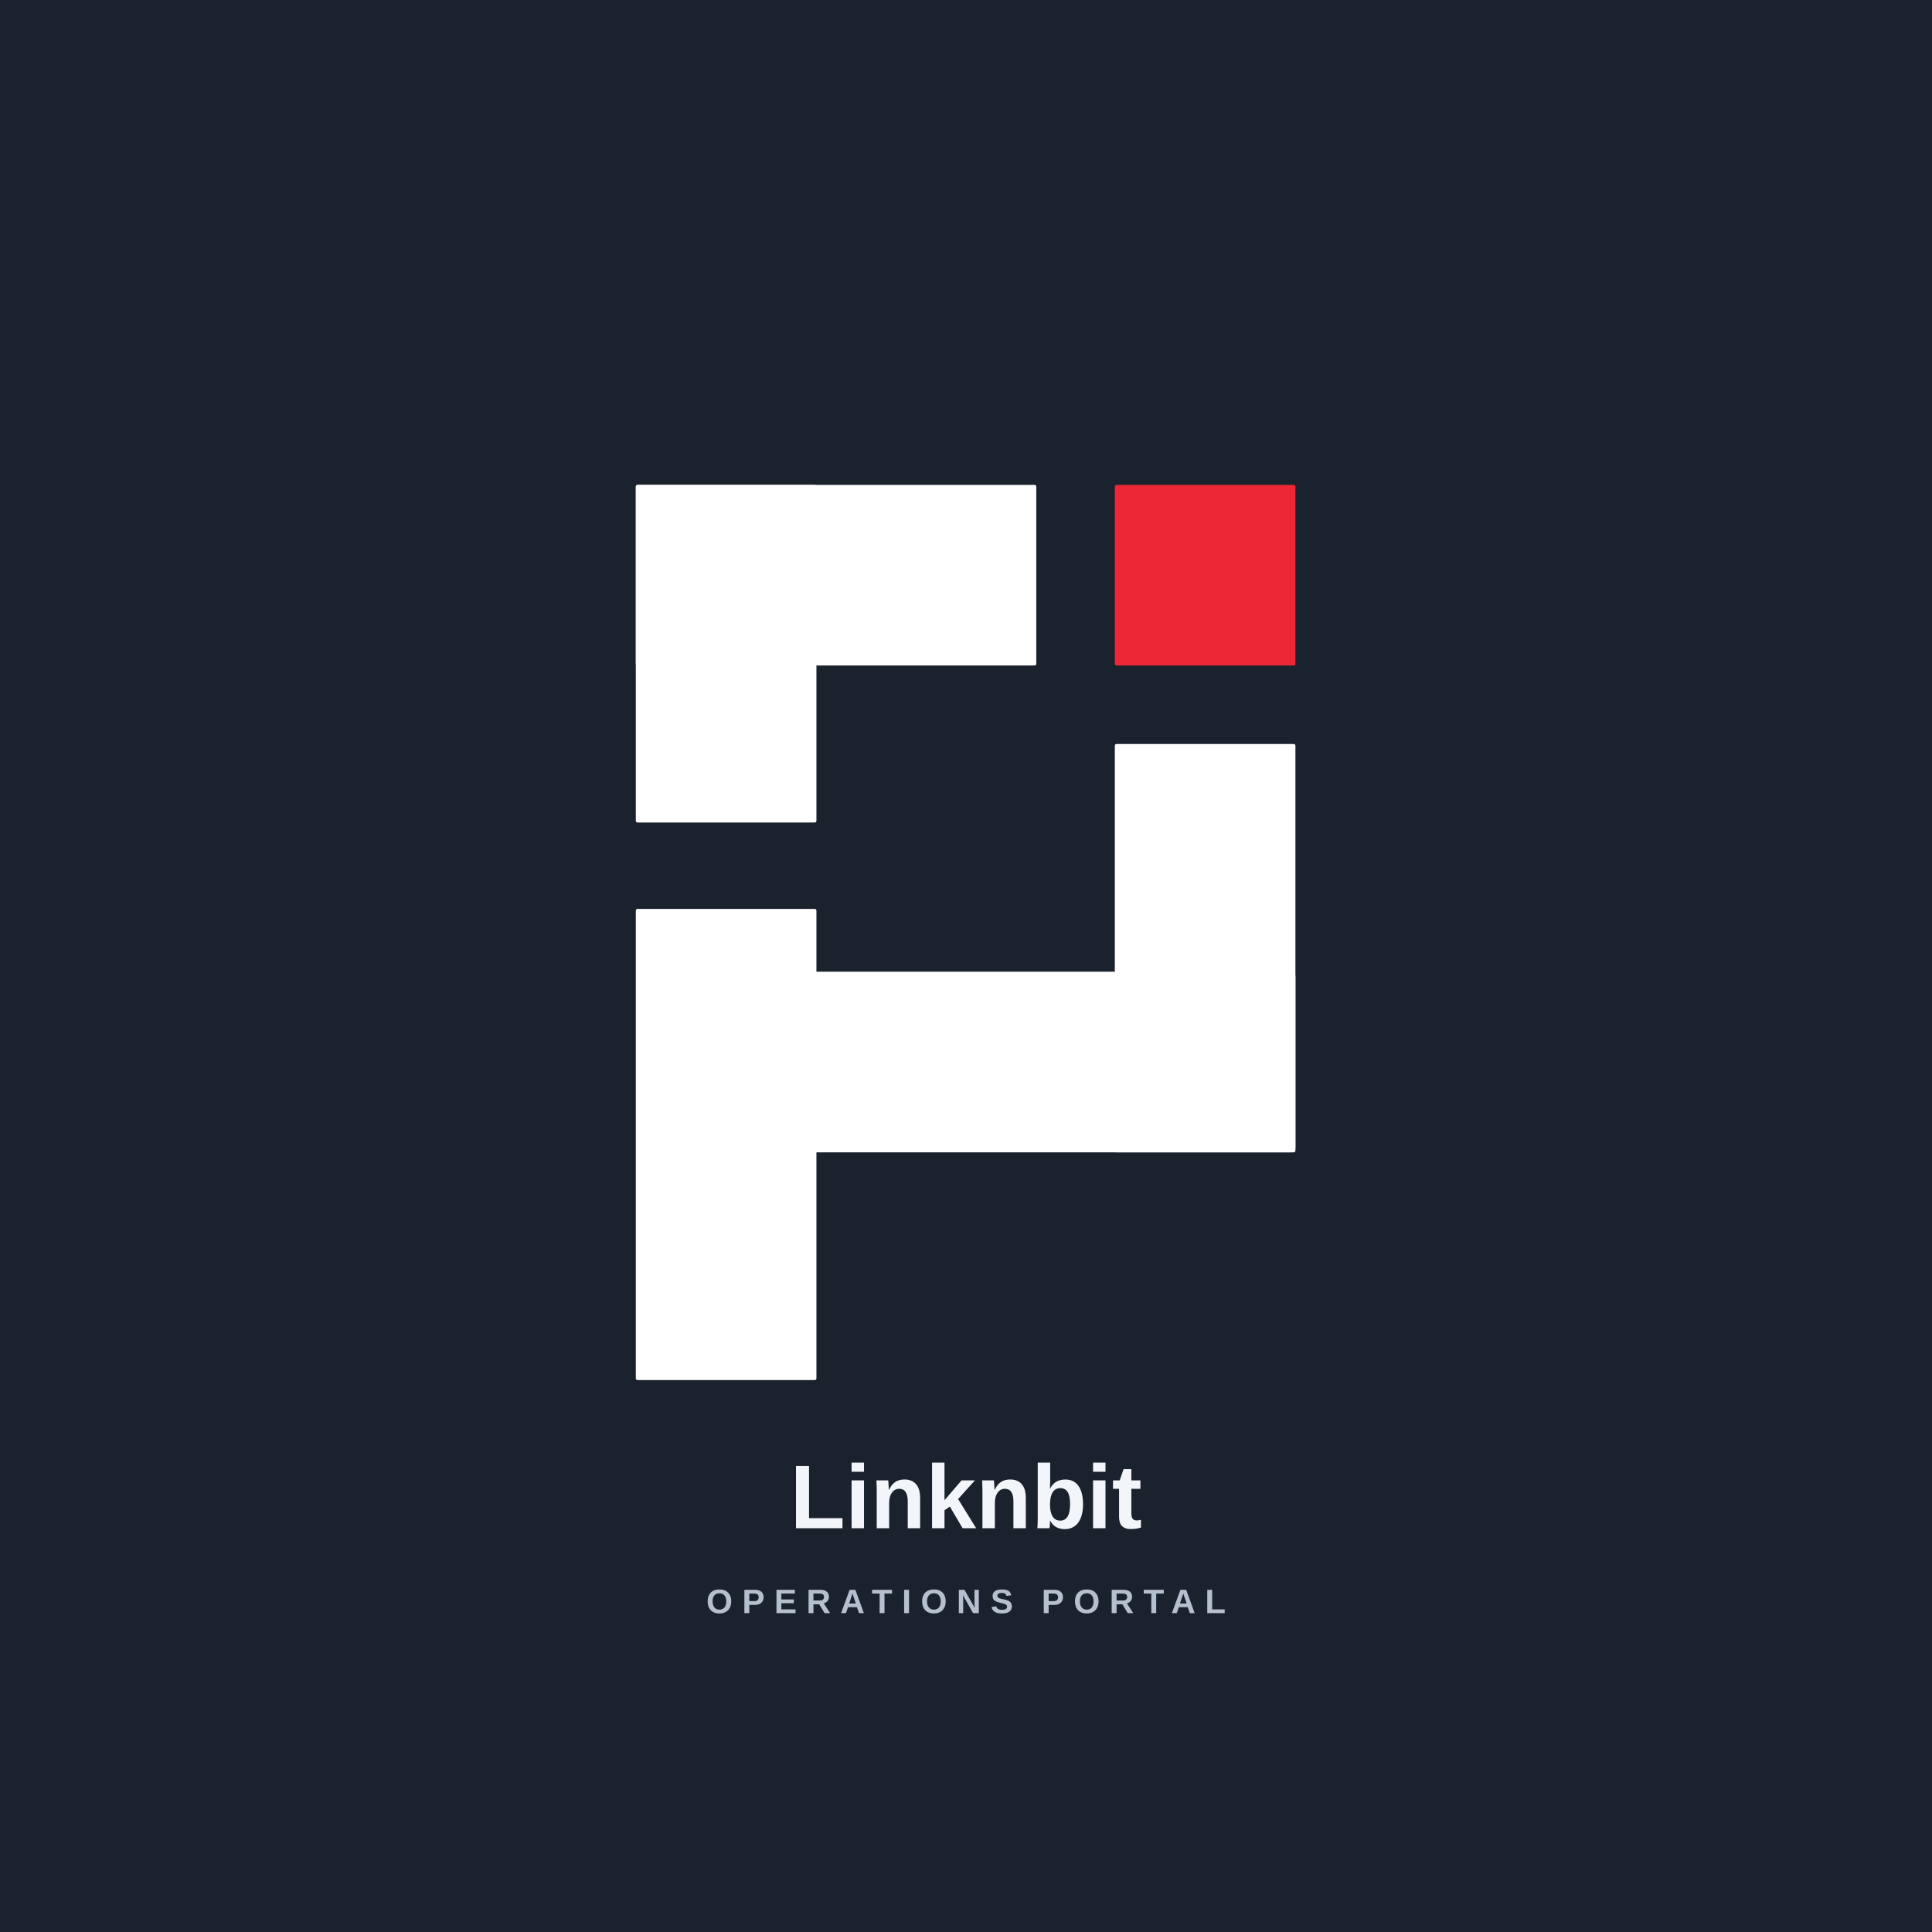
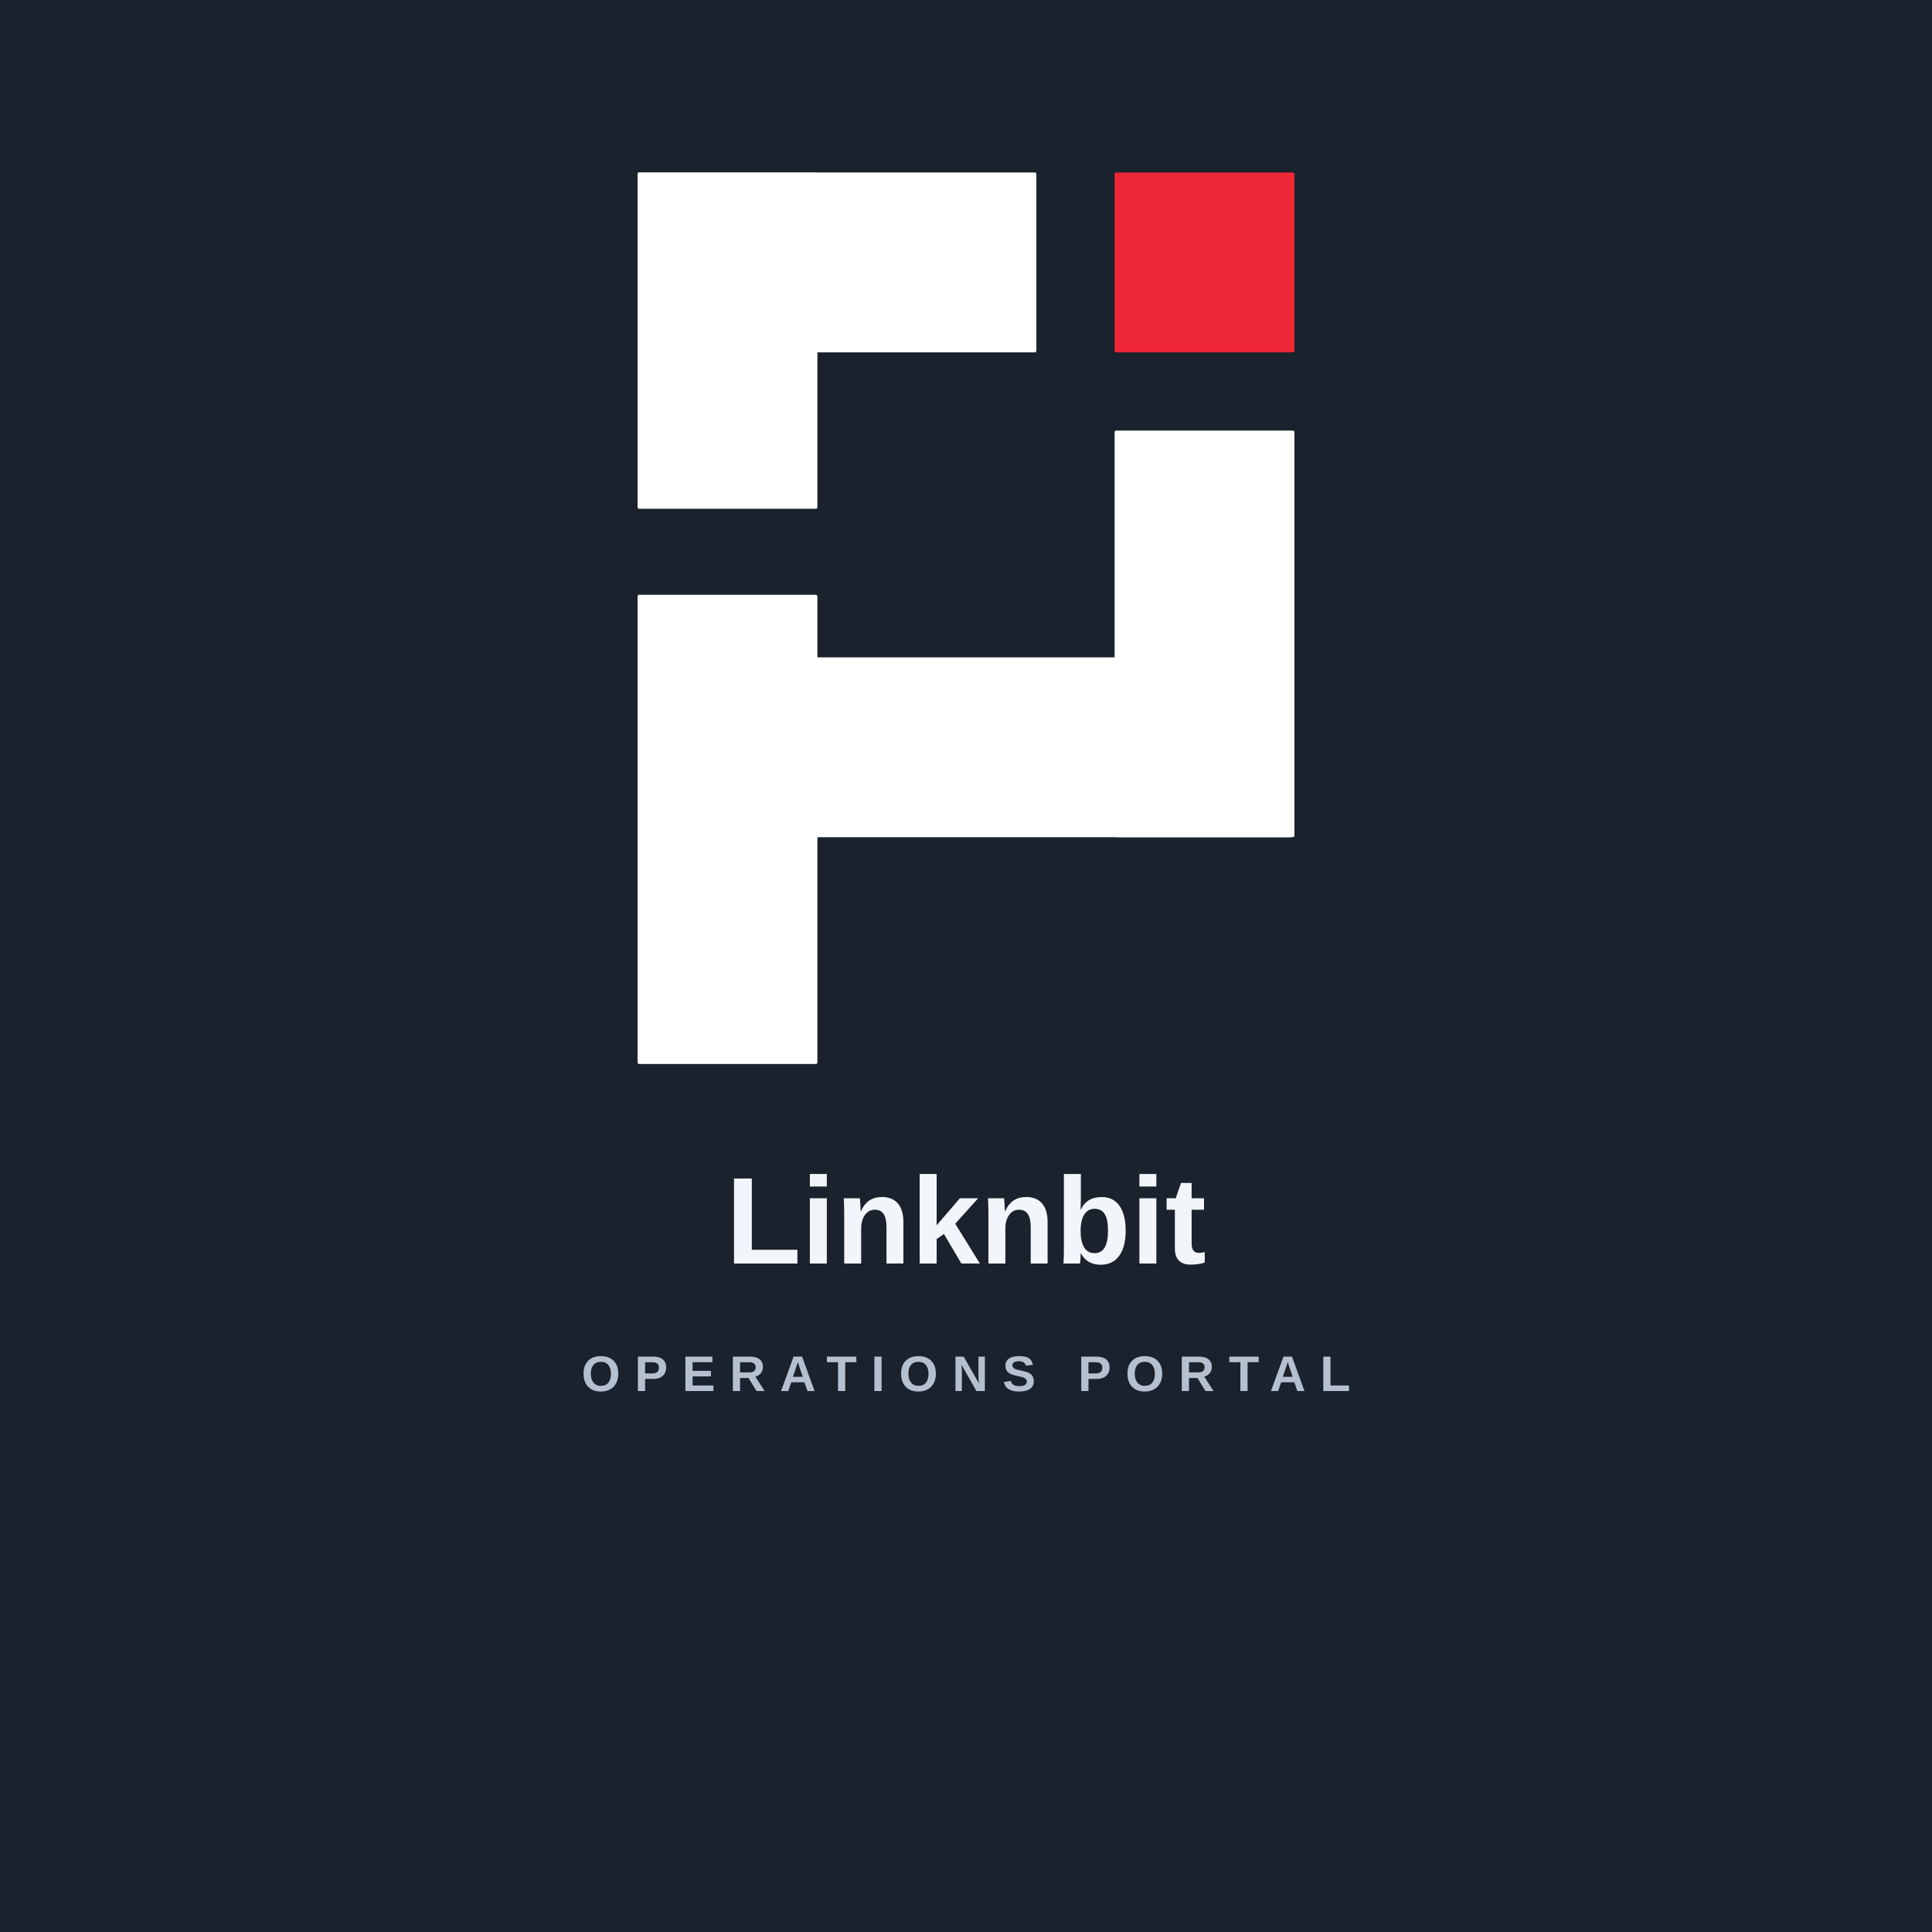
- <svg xmlns="http://www.w3.org/2000/svg" width="2048" height="2048" viewBox="0 0 2048 2048" fill="none" role="img" aria-labelledby="title">
+ <svg xmlns="http://www.w3.org/2000/svg" width="2048" height="2048" viewBox="0 0 2048 2048" role="img" aria-labelledby="title">
  <rect width="2048" height="2048" fill="#1A222D" />
-   <g transform="translate(674 514) scale(1.748)">
+   <g transform="translate(675.84 182.8573) scale(1.7408)">
    <rect x="0" y="257.143" width="109.524" height="285.714" rx="1" fill="white" />
    <rect x="0" y="0" width="109.524" height="204.762" rx="1" fill="white" />
    <rect x="290.476" y="0" width="109.524" height="109.524" rx="1" fill="#EE2737" />
    <rect x="61.905" y="295.238" width="338.095" height="109.524" rx="2.825" fill="white" />
    <rect x="0" y="0" width="242.857" height="109.524" rx="1" fill="white" />
    <rect x="290.476" y="157.143" width="109.524" height="247.619" rx="1" fill="white" />
  </g>
-   <text x="1024" y="1620" text-anchor="middle" fill="#F2F5F9" font-family="Arial, Helvetica, sans-serif" font-size="96" font-weight="700">Linknbit</text>
-   <text x="1024" y="1710" text-anchor="middle" fill="#B5C0CF" font-family="Arial, Helvetica, sans-serif" font-size="36" font-weight="700" letter-spacing="10">OPERATIONS PORTAL</text>
+   <text x="1024" y="1339.41" text-anchor="middle" fill="#F2F5F9" font-family="Arial, Helvetica, sans-serif" font-size="131" font-weight="700">Linknbit</text>
+   <text x="1024" y="1474.56" text-anchor="middle" fill="#B5C0CF" font-family="Arial, Helvetica, sans-serif" font-size="53" font-weight="700" letter-spacing="15">OPERATIONS PORTAL</text>
</svg>
